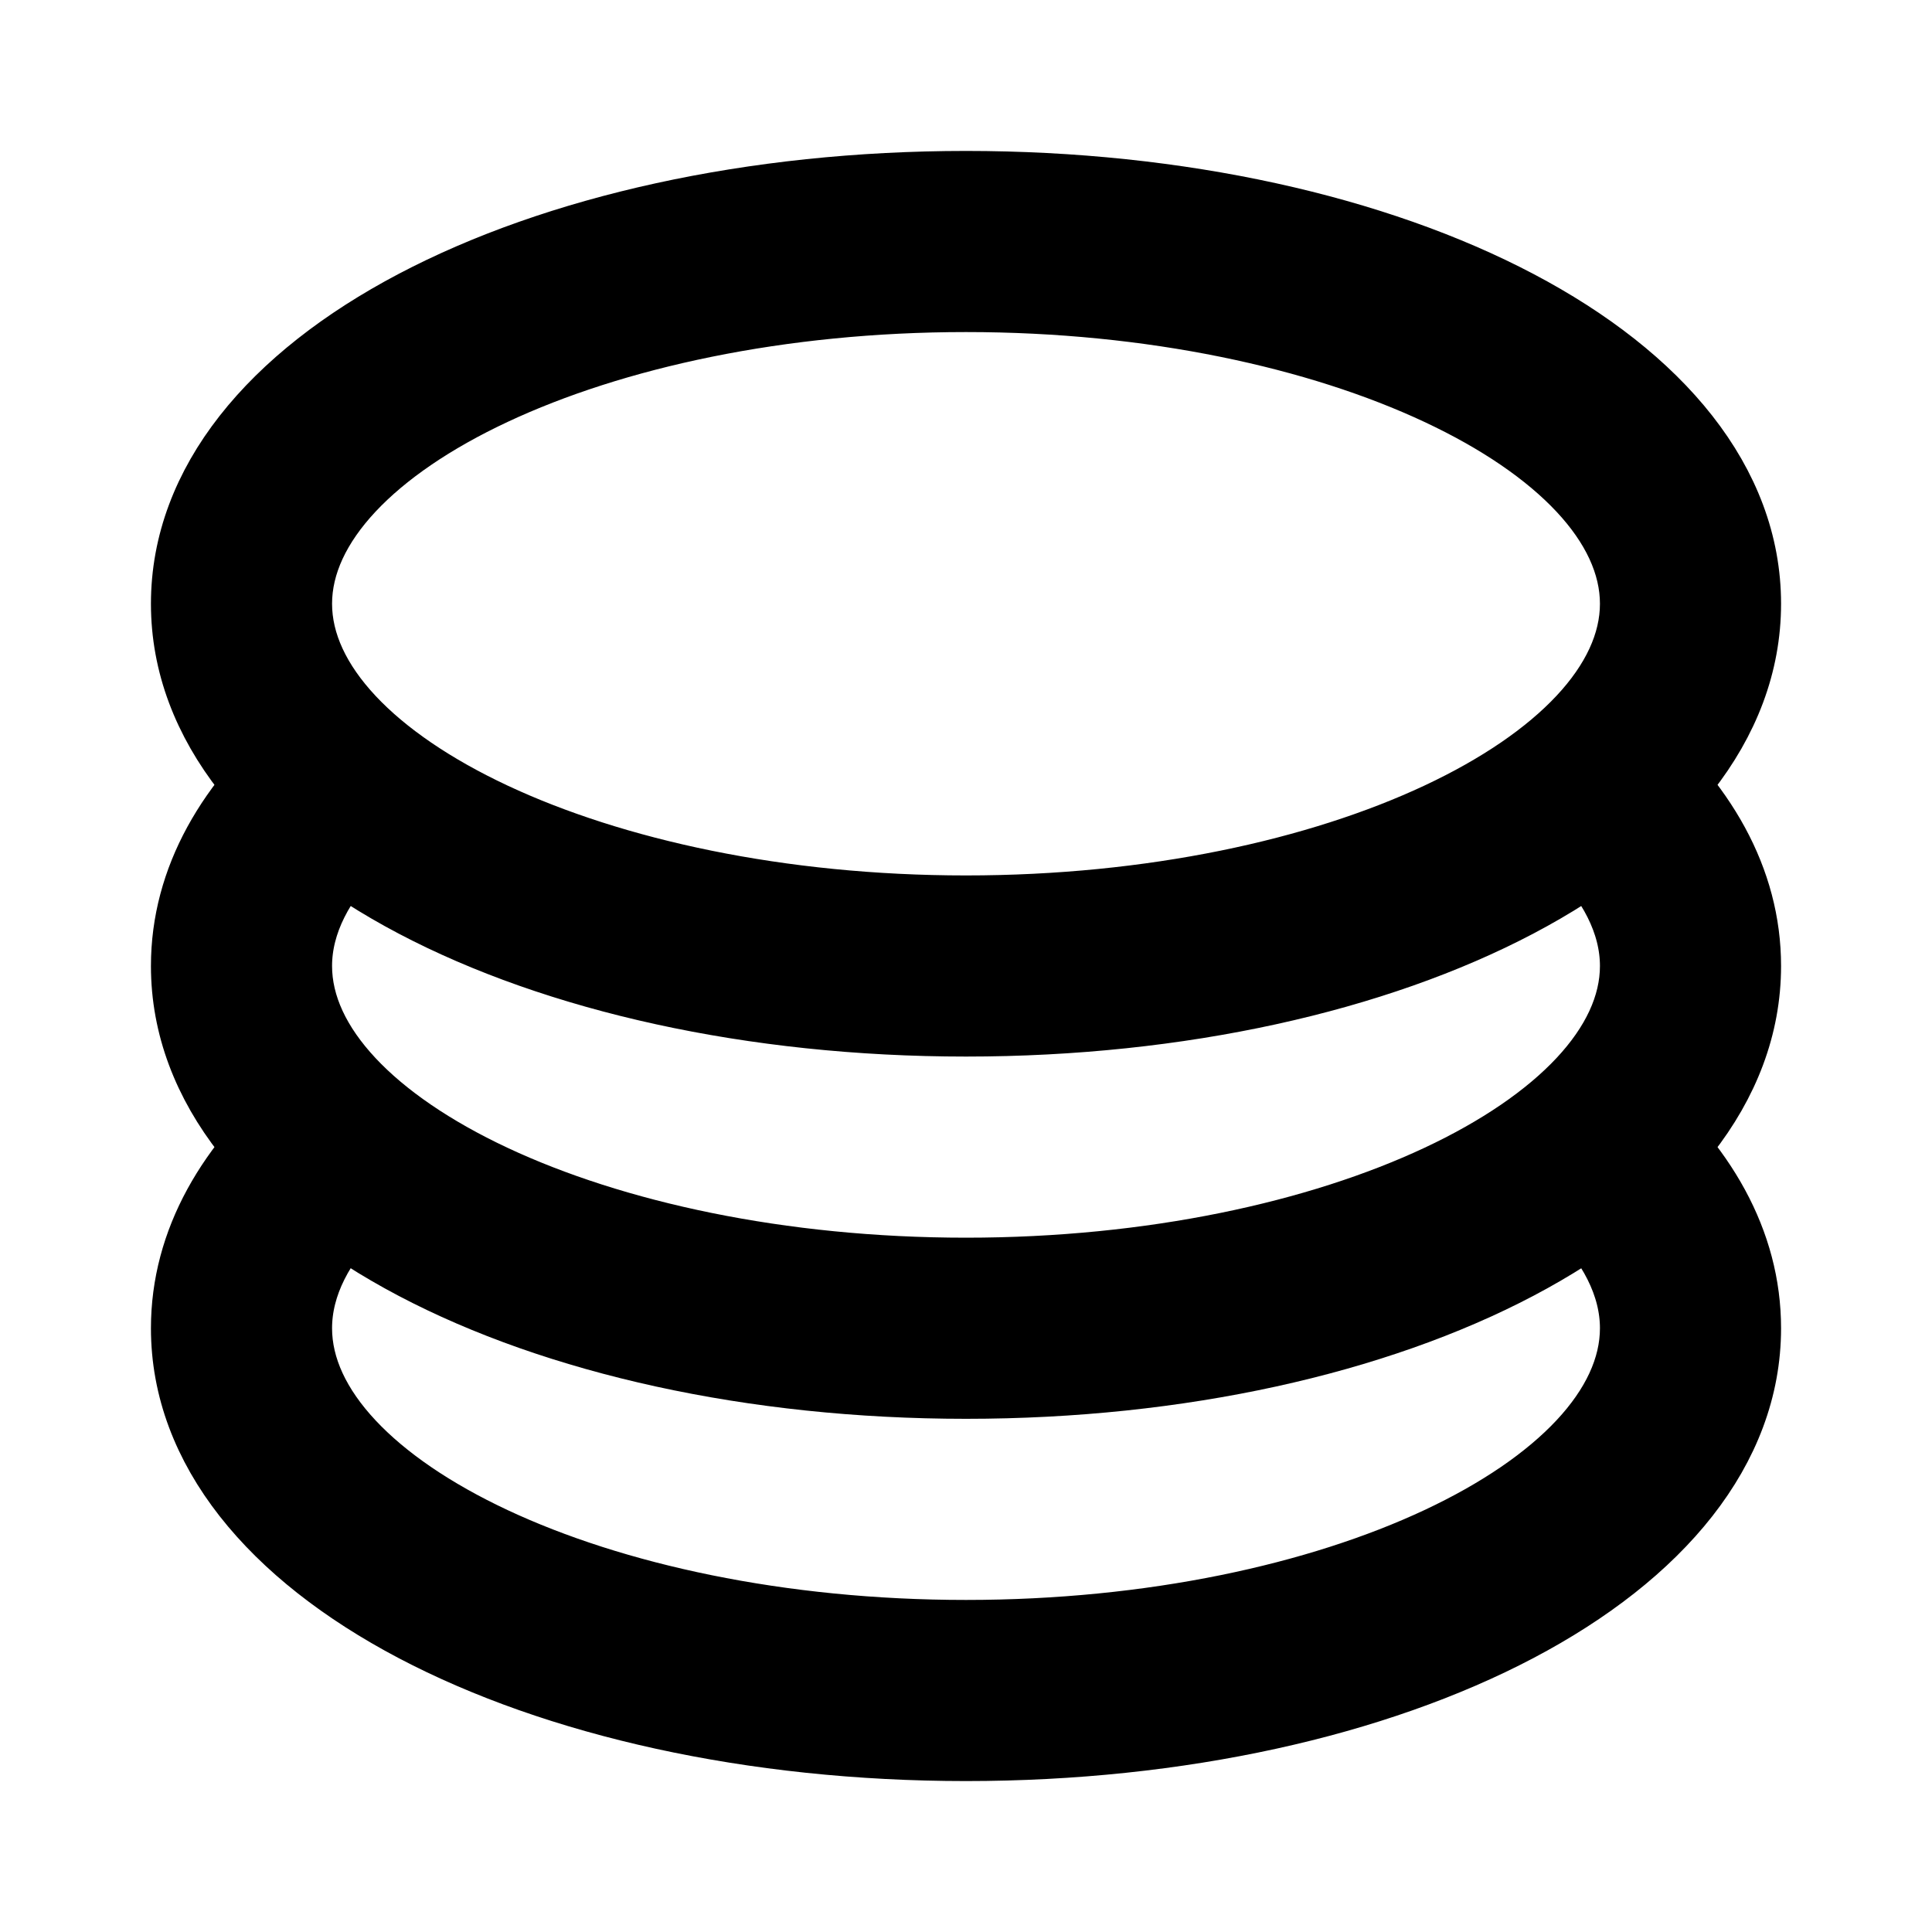
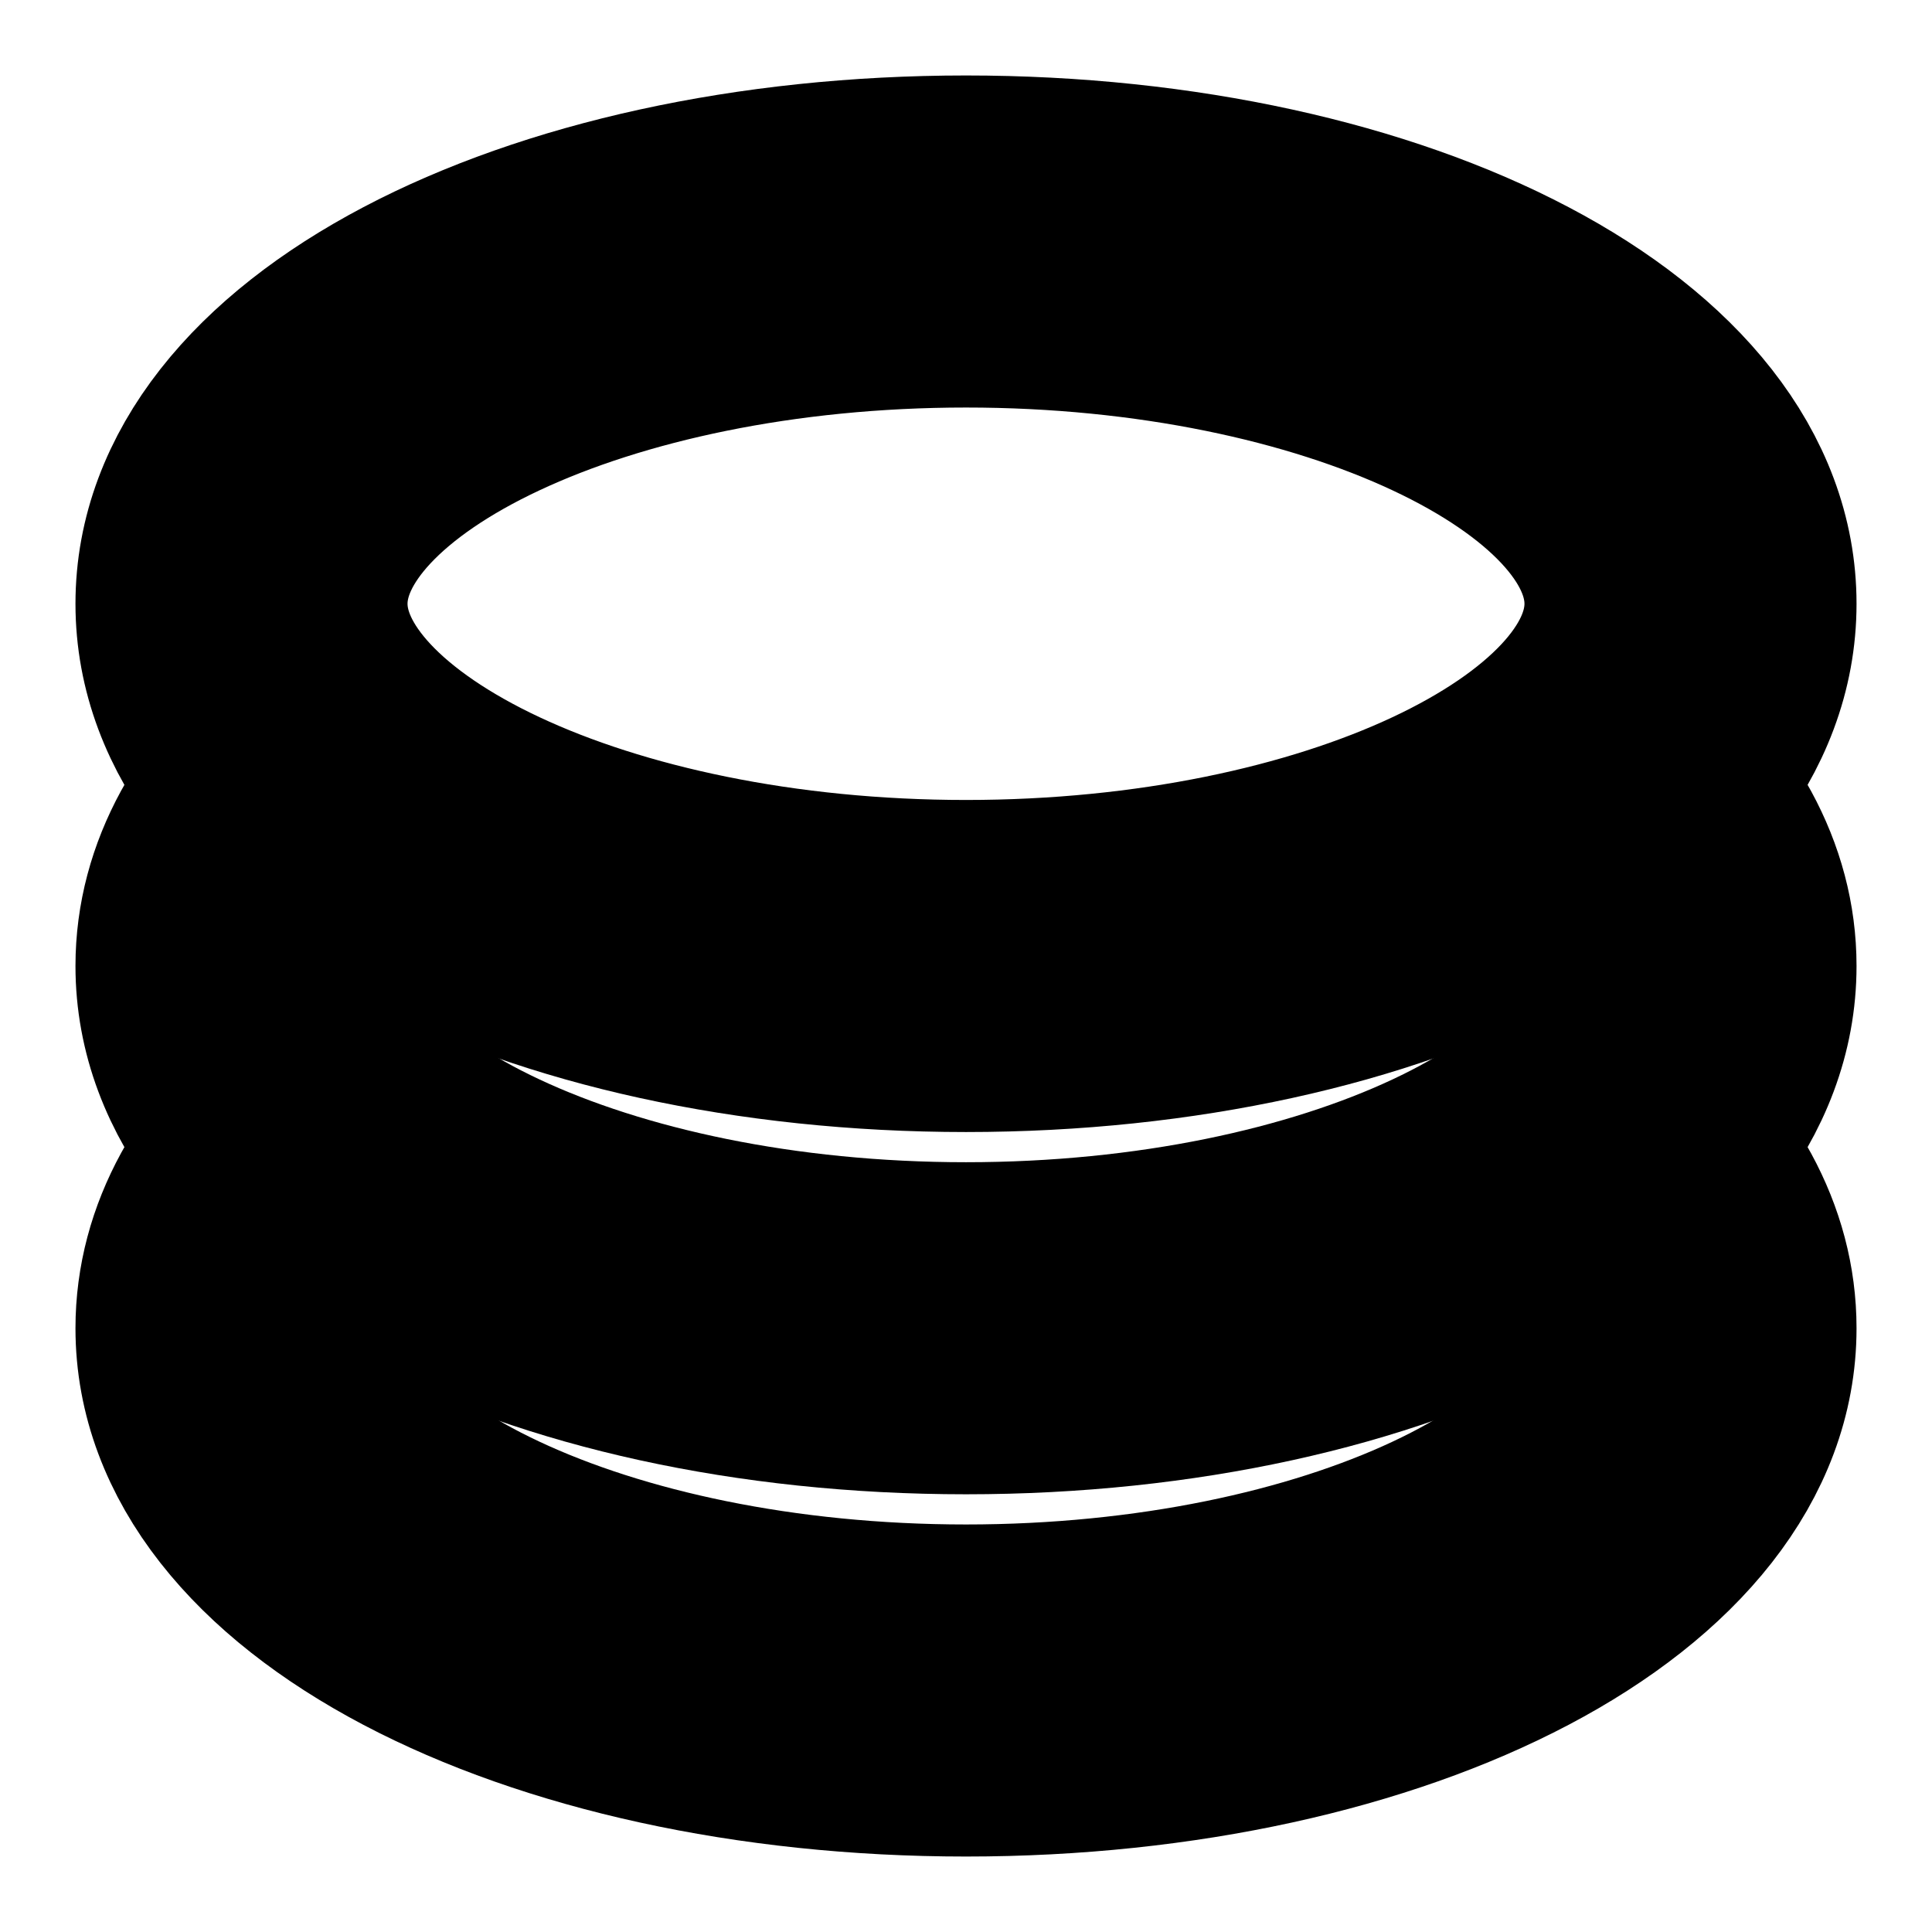
- <svg xmlns="http://www.w3.org/2000/svg" stroke-linejoin="round" stroke-linecap="round" stroke-width="32" stroke="currentColor" viewBox="0 0 1024 1024">
+ <svg xmlns="http://www.w3.org/2000/svg" stroke-linejoin="round" stroke-linecap="round" stroke-width="112" stroke="currentColor" viewBox="0 0 1024 1024">
  <path fill="currentColor" d="m161.92 580.736 29.888 58.88C171.328 659.776 160 681.728 160 704c0 82.304 155.328 160 352 160s352-77.696 352-160c0-22.272-11.392-44.16-31.808-64.32l30.464-58.432C903.936 615.808 928 657.664 928 704c0 129.728-188.544 224-416 224S96 833.728 96 704c0-46.592 24.32-88.576 65.92-123.264" />
  <path fill="currentColor" d="m161.92 388.736 29.888 58.88C171.328 467.84 160 489.792 160 512c0 82.304 155.328 160 352 160s352-77.696 352-160c0-22.272-11.392-44.16-31.808-64.32l30.464-58.432C903.936 423.808 928 465.664 928 512c0 129.728-188.544 224-416 224S96 641.728 96 512c0-46.592 24.32-88.576 65.92-123.264" />
  <path fill="currentColor" d="M512 544c-227.456 0-416-94.272-416-224S284.544 96 512 96s416 94.272 416 224-188.544 224-416 224m0-64c196.672 0 352-77.696 352-160S708.672 160 512 160s-352 77.696-352 160 155.328 160 352 160" />
</svg>
